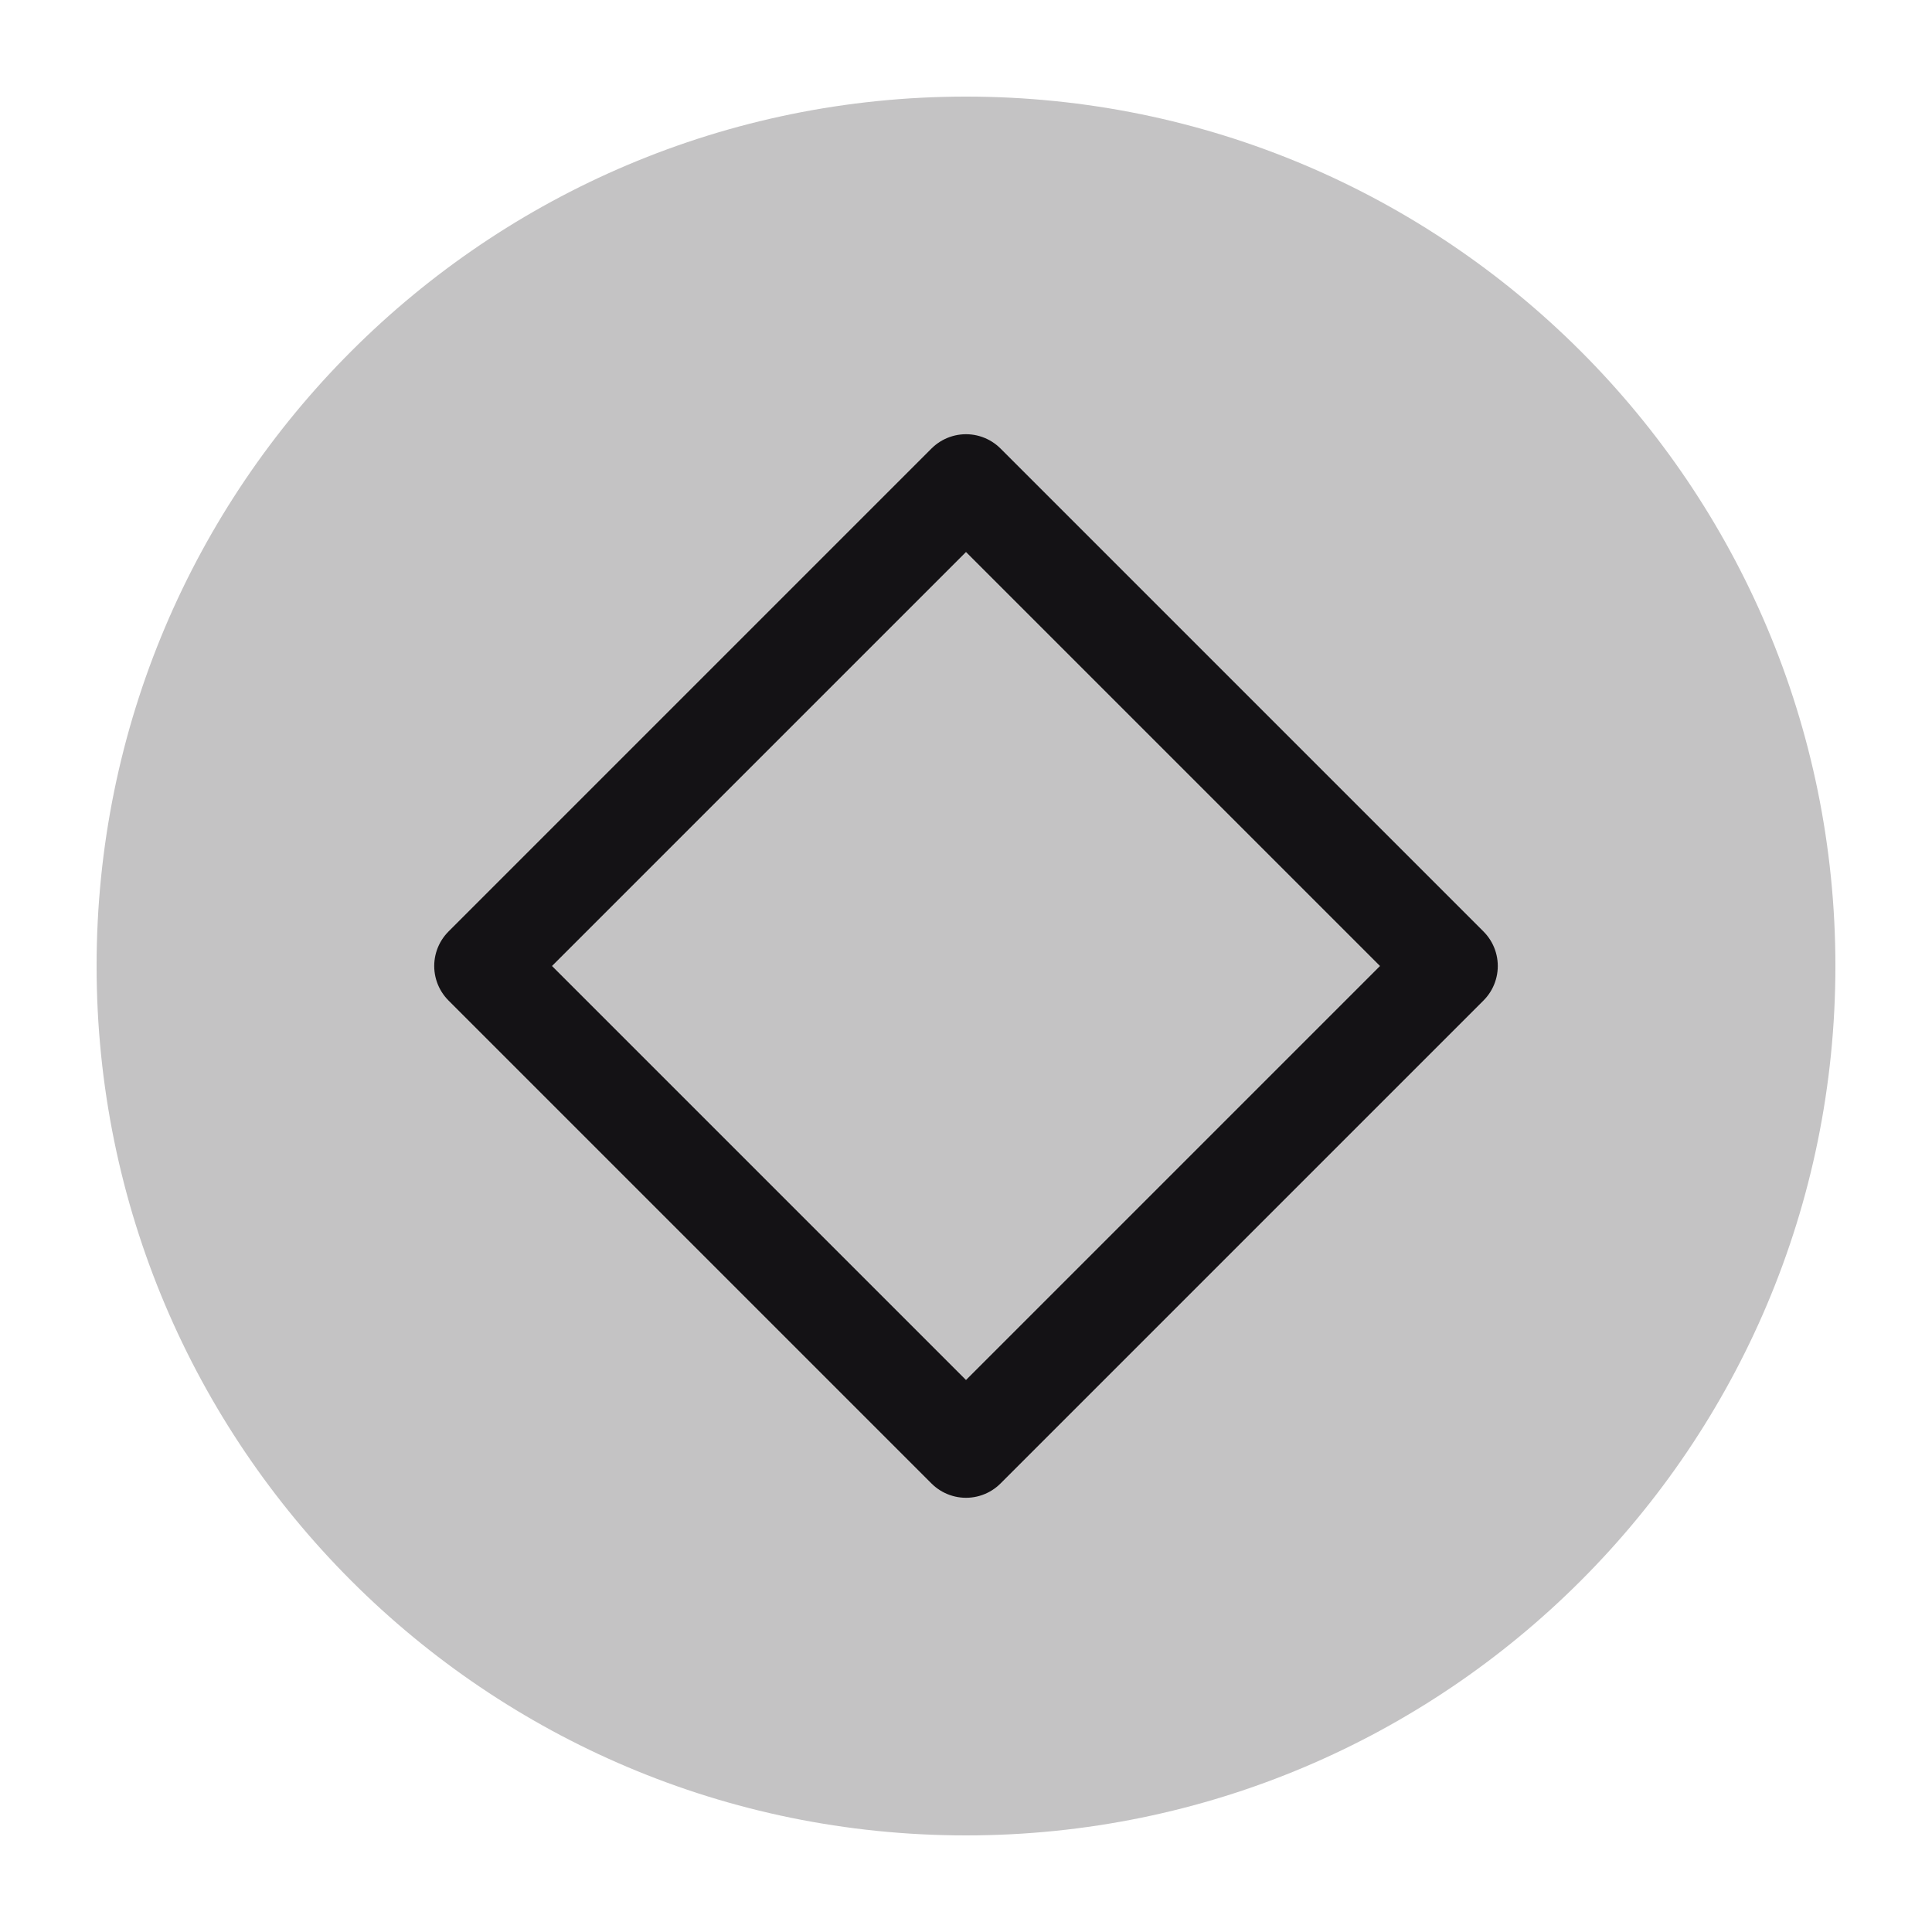
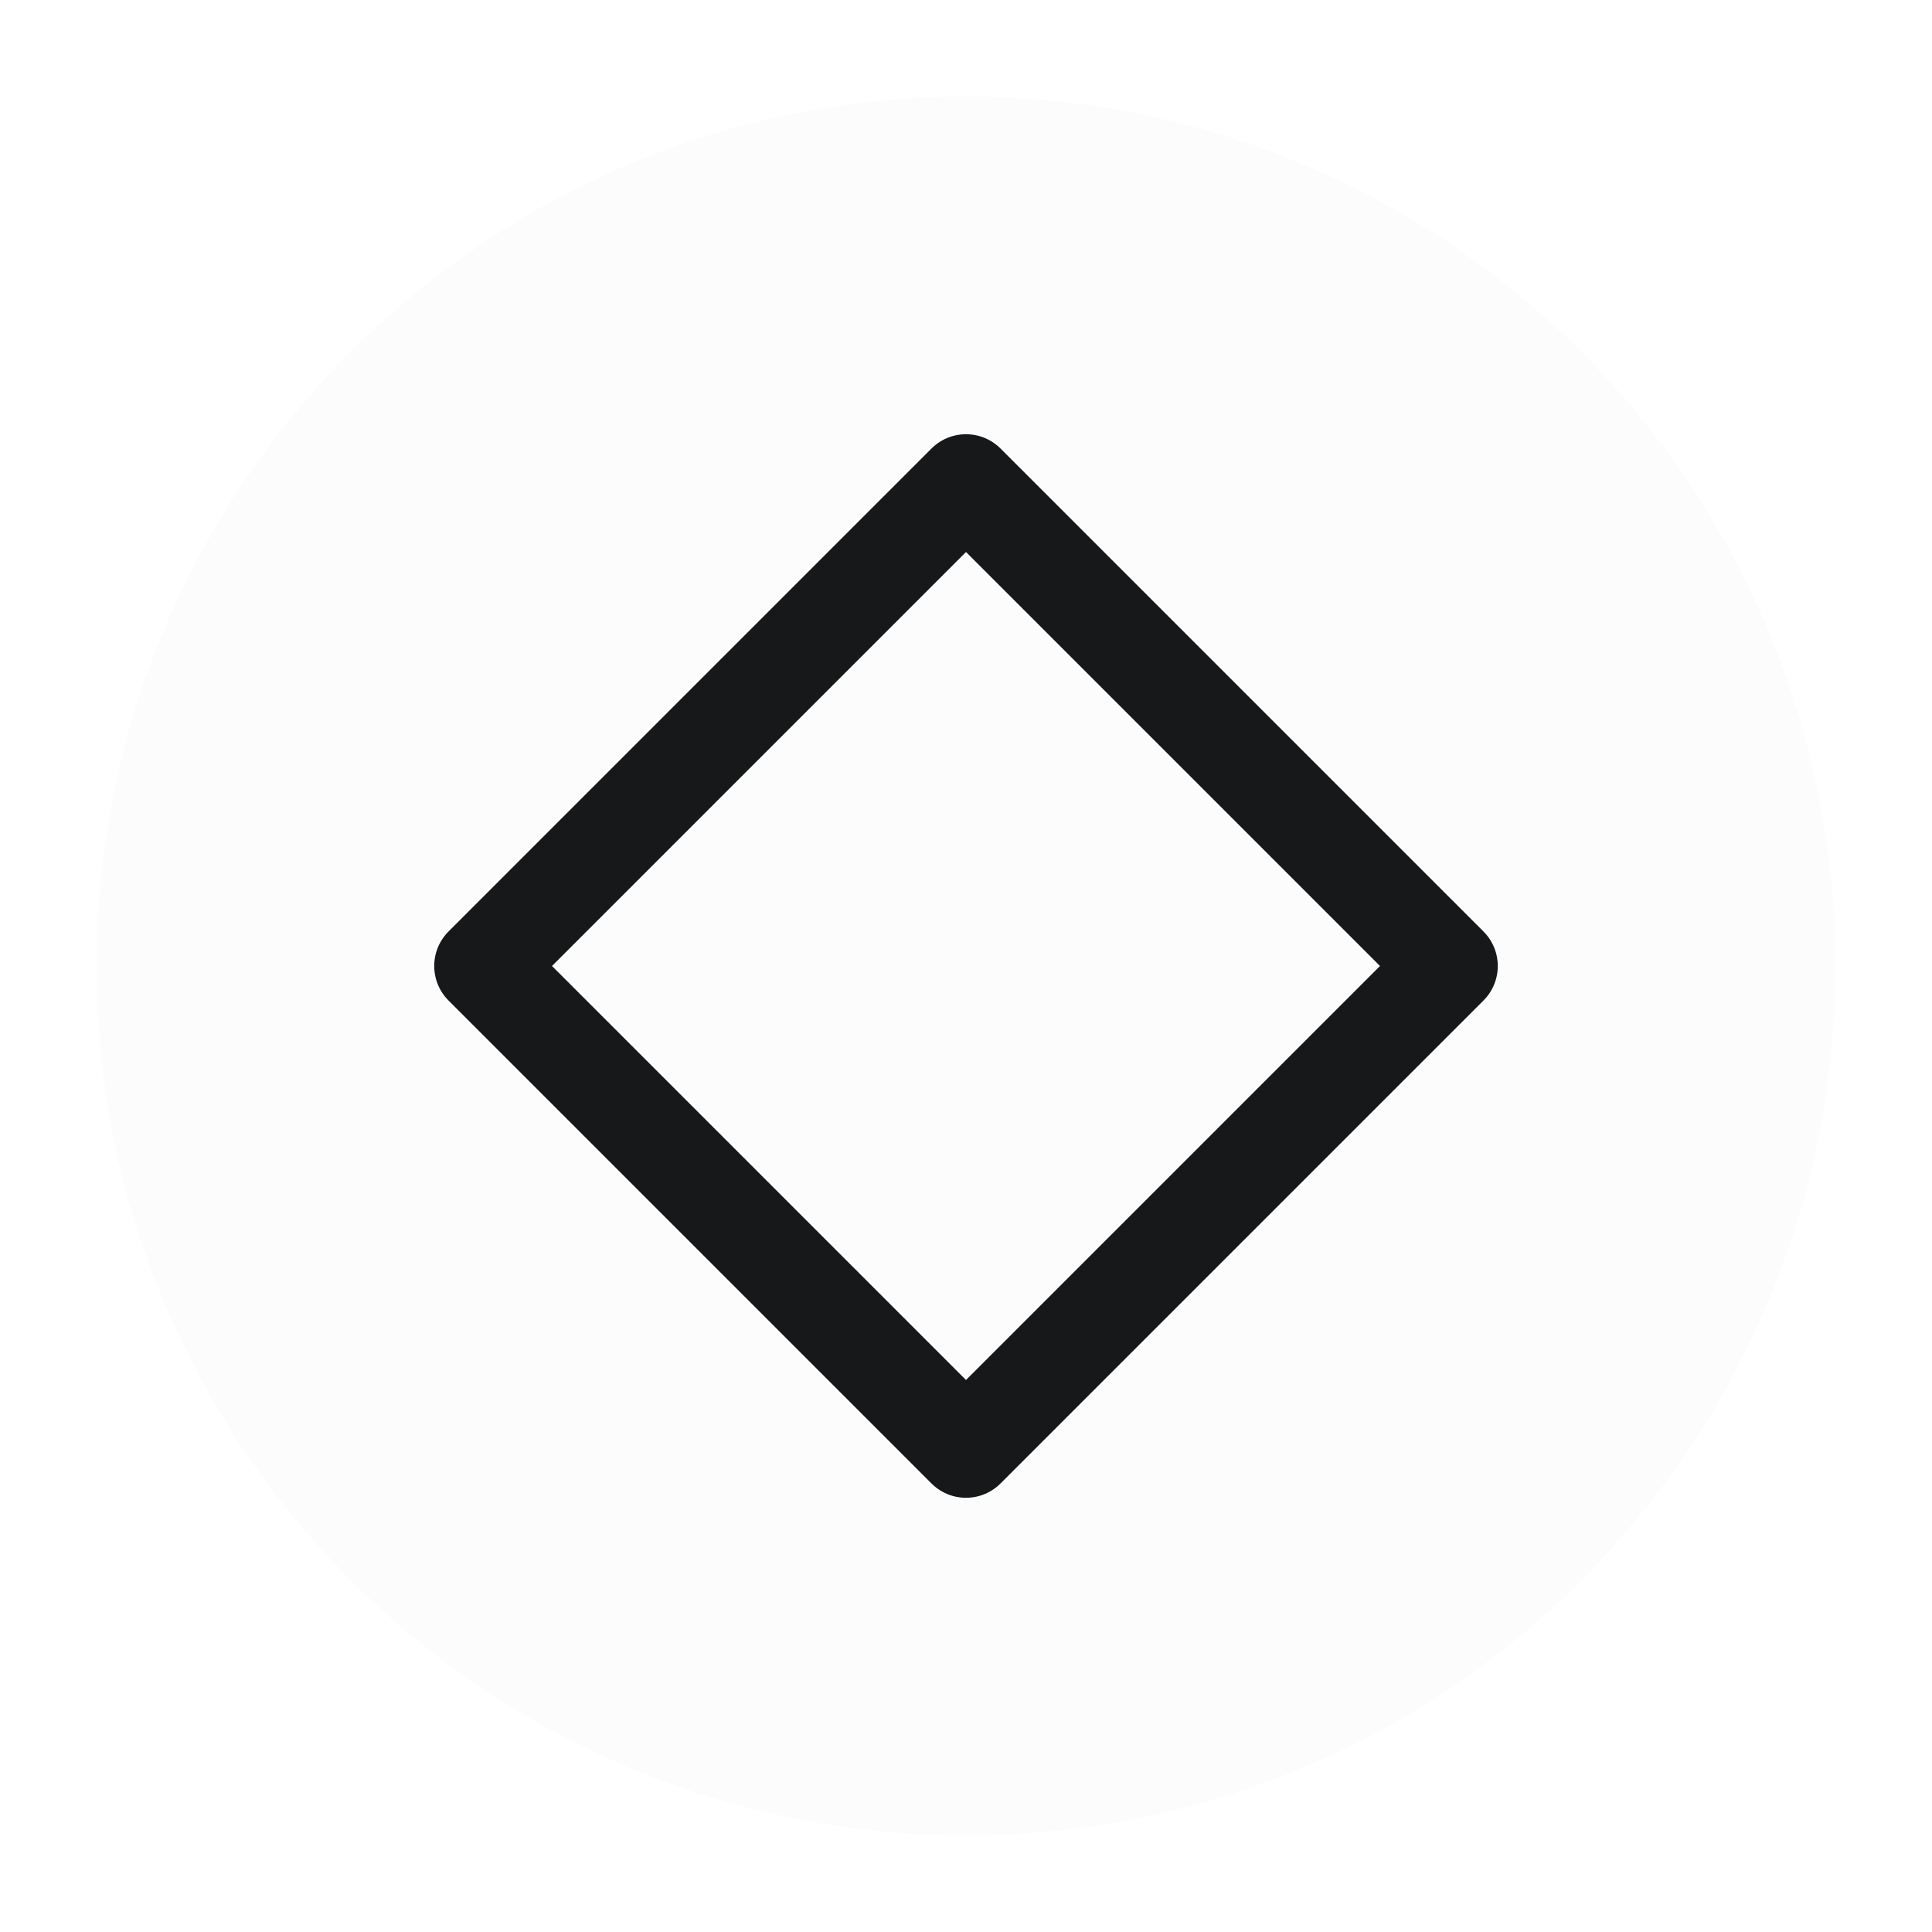
<svg xmlns="http://www.w3.org/2000/svg" viewBox="0 0 50 50" version="1.2" baseProfile="tiny">
  <defs>
</defs>
  <g fill="none" stroke="black" stroke-width="1" fill-rule="evenodd" stroke-linecap="square" stroke-linejoin="bevel">
    <g fill="none" stroke="#000000" stroke-opacity="1" stroke-width="1" stroke-linecap="square" stroke-linejoin="bevel" transform="matrix(1,0,0,1,0,0)" font-family="Noto Sans" font-size="10" font-weight="400" font-style="normal">
</g>
-     <g fill="#c4c3c4" fill-opacity="1" stroke="none" transform="matrix(2.5,0,0,2.5,2.5,2.5)" font-family="Noto Sans" font-size="10" font-weight="400" font-style="normal">
+     <g fill="#fcfcfc" fill-opacity="1" stroke="none" transform="matrix(2.5,0,0,2.5,2.5,2.5)" font-family="Noto Sans" font-size="10" font-weight="400" font-style="normal">
      <circle cx="9" cy="9" r="9" />
    </g>
-     <g fill="none" stroke="#141215" stroke-opacity="1" stroke-width="1.01" stroke-linecap="round" stroke-linejoin="round" transform="matrix(2.5,0,0,2.5,2.5,2.5)" font-family="Noto Sans" font-size="10" font-weight="400" font-style="normal">
+     <g fill="none" stroke="#17181a" stroke-opacity="1" stroke-width="1.01" stroke-linecap="round" stroke-linejoin="round" transform="matrix(2.5,0,0,2.5,2.5,2.5)" font-family="Noto Sans" font-size="10" font-weight="400" font-style="normal">
      <polygon fill-rule="evenodd" vector-effect="none" points="4,9 9,4 14,9 9,14 " />
    </g>
    <g fill="none" stroke="#000000" stroke-opacity="1" stroke-width="1" stroke-linecap="square" stroke-linejoin="bevel" transform="matrix(1,0,0,1,0,0)" font-family="Noto Sans" font-size="10" font-weight="400" font-style="normal">
</g>
  </g>
</svg>
